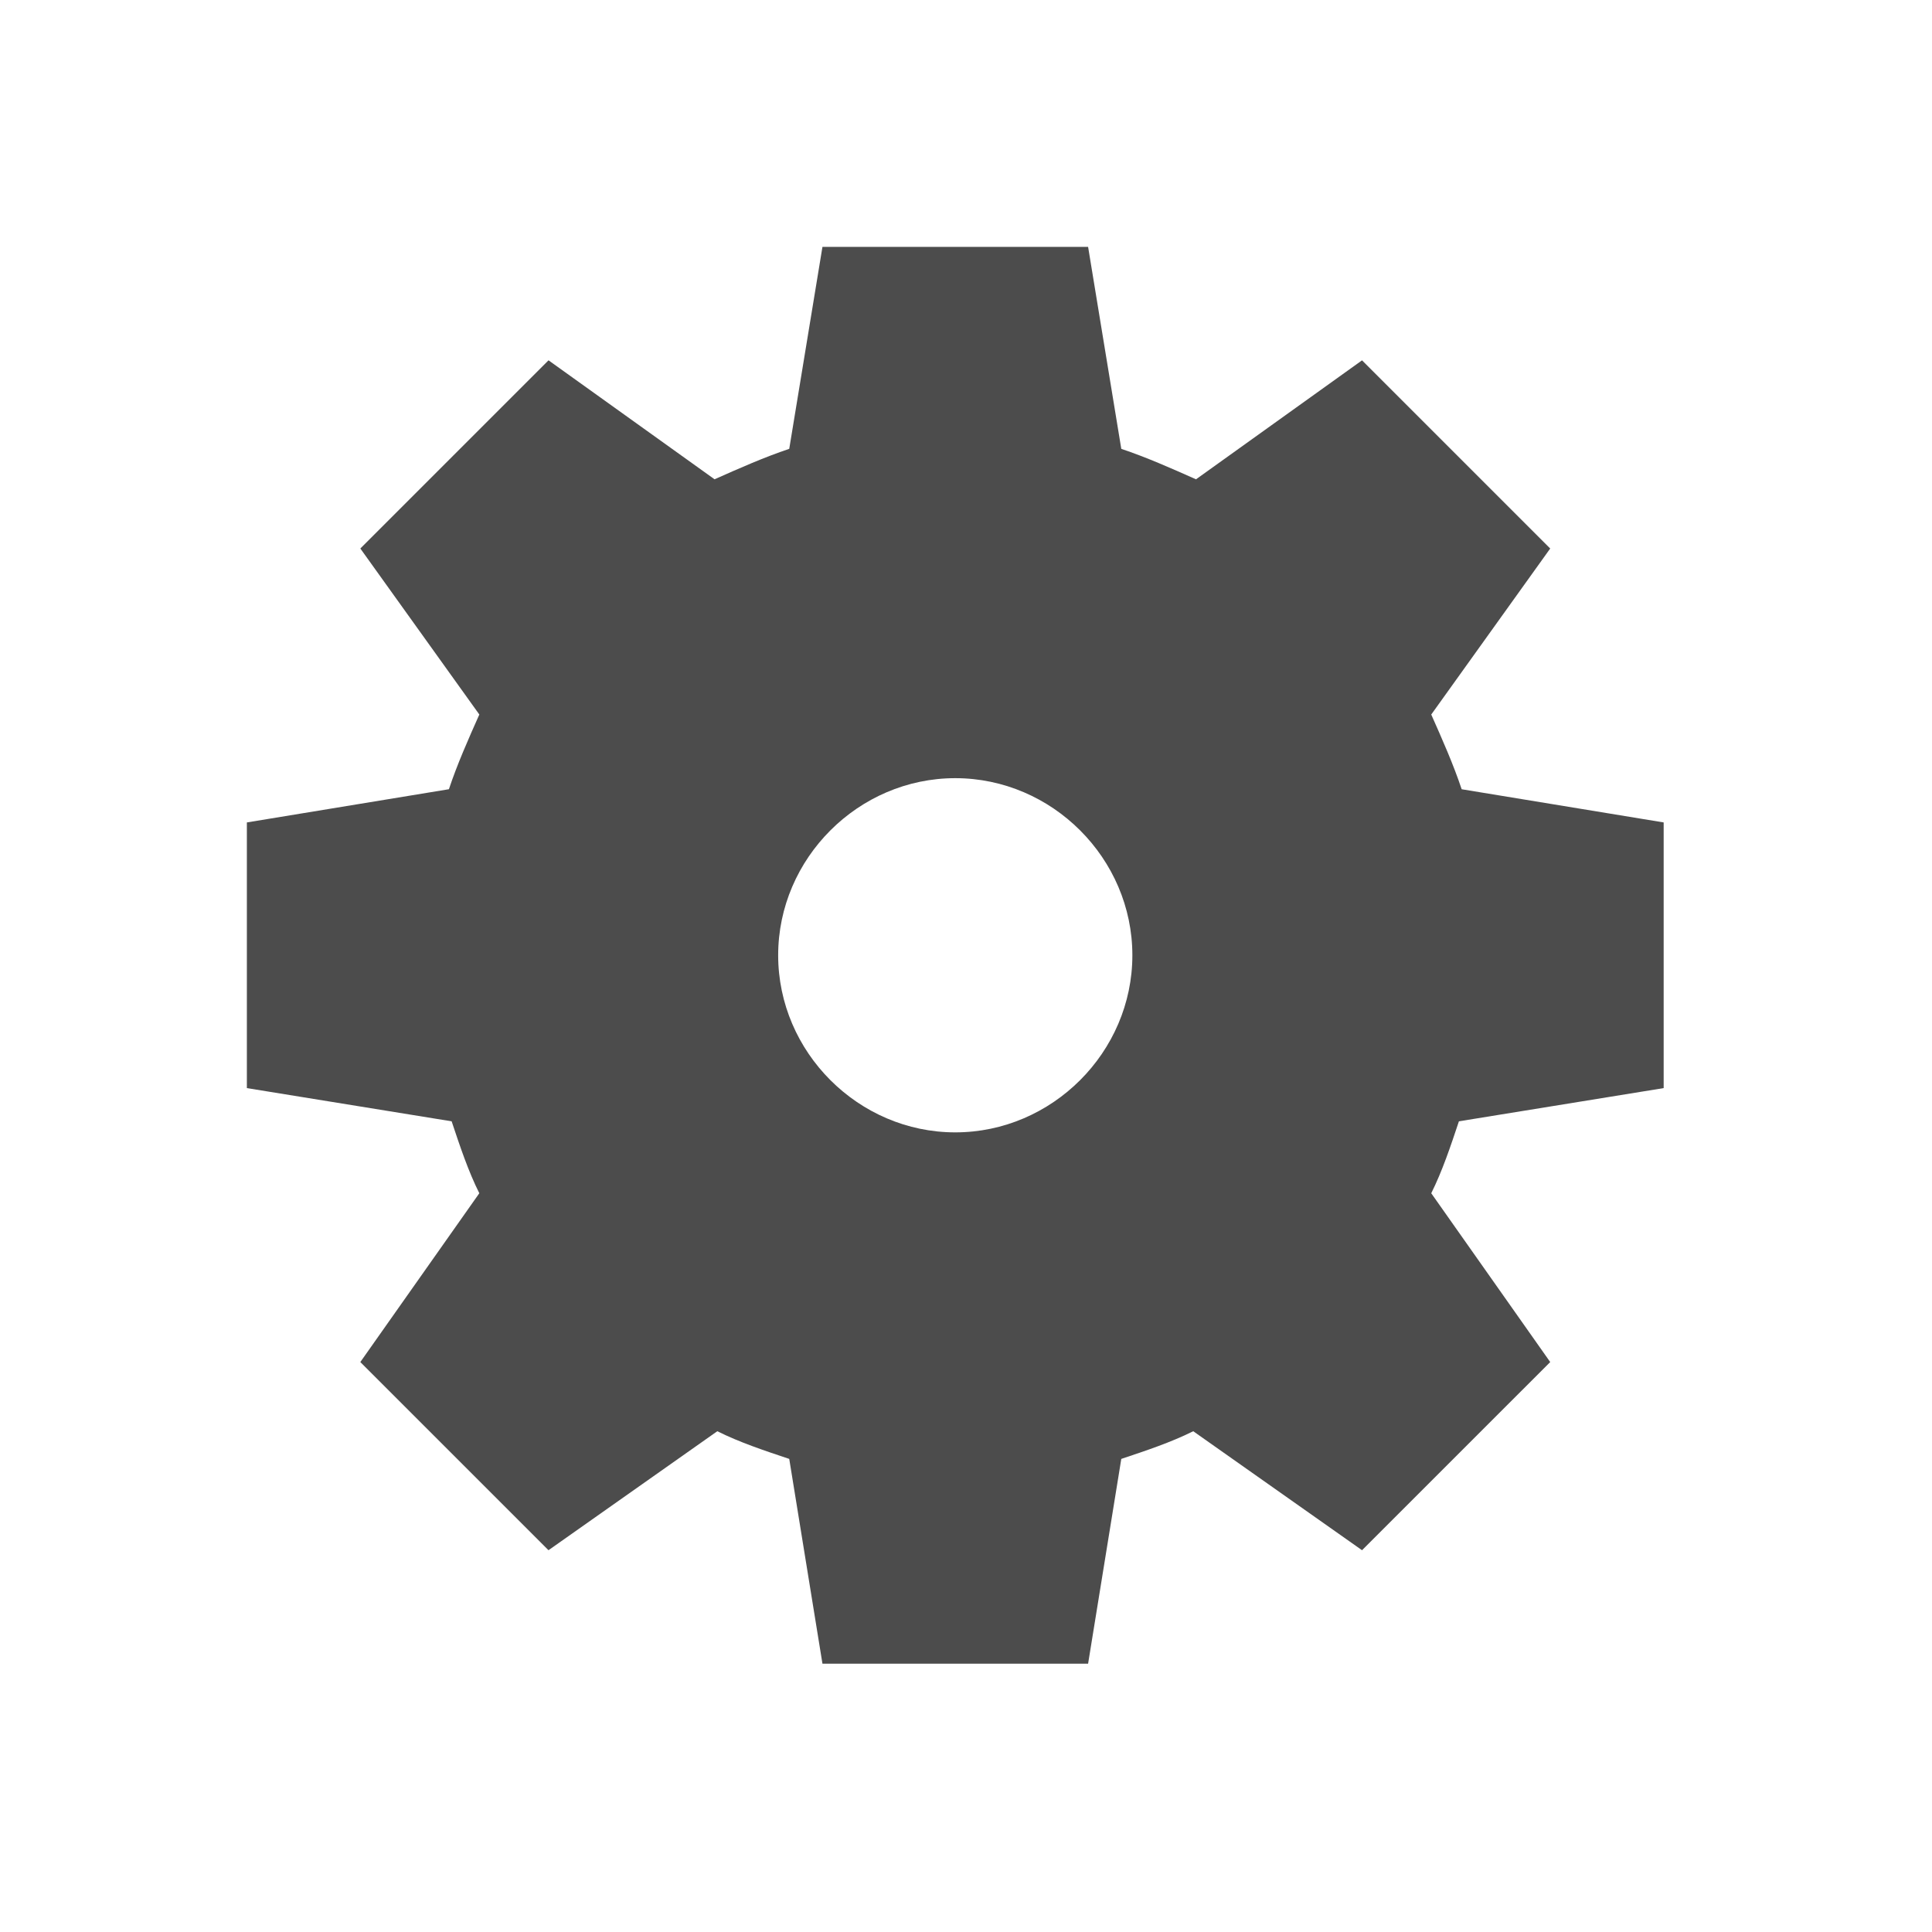
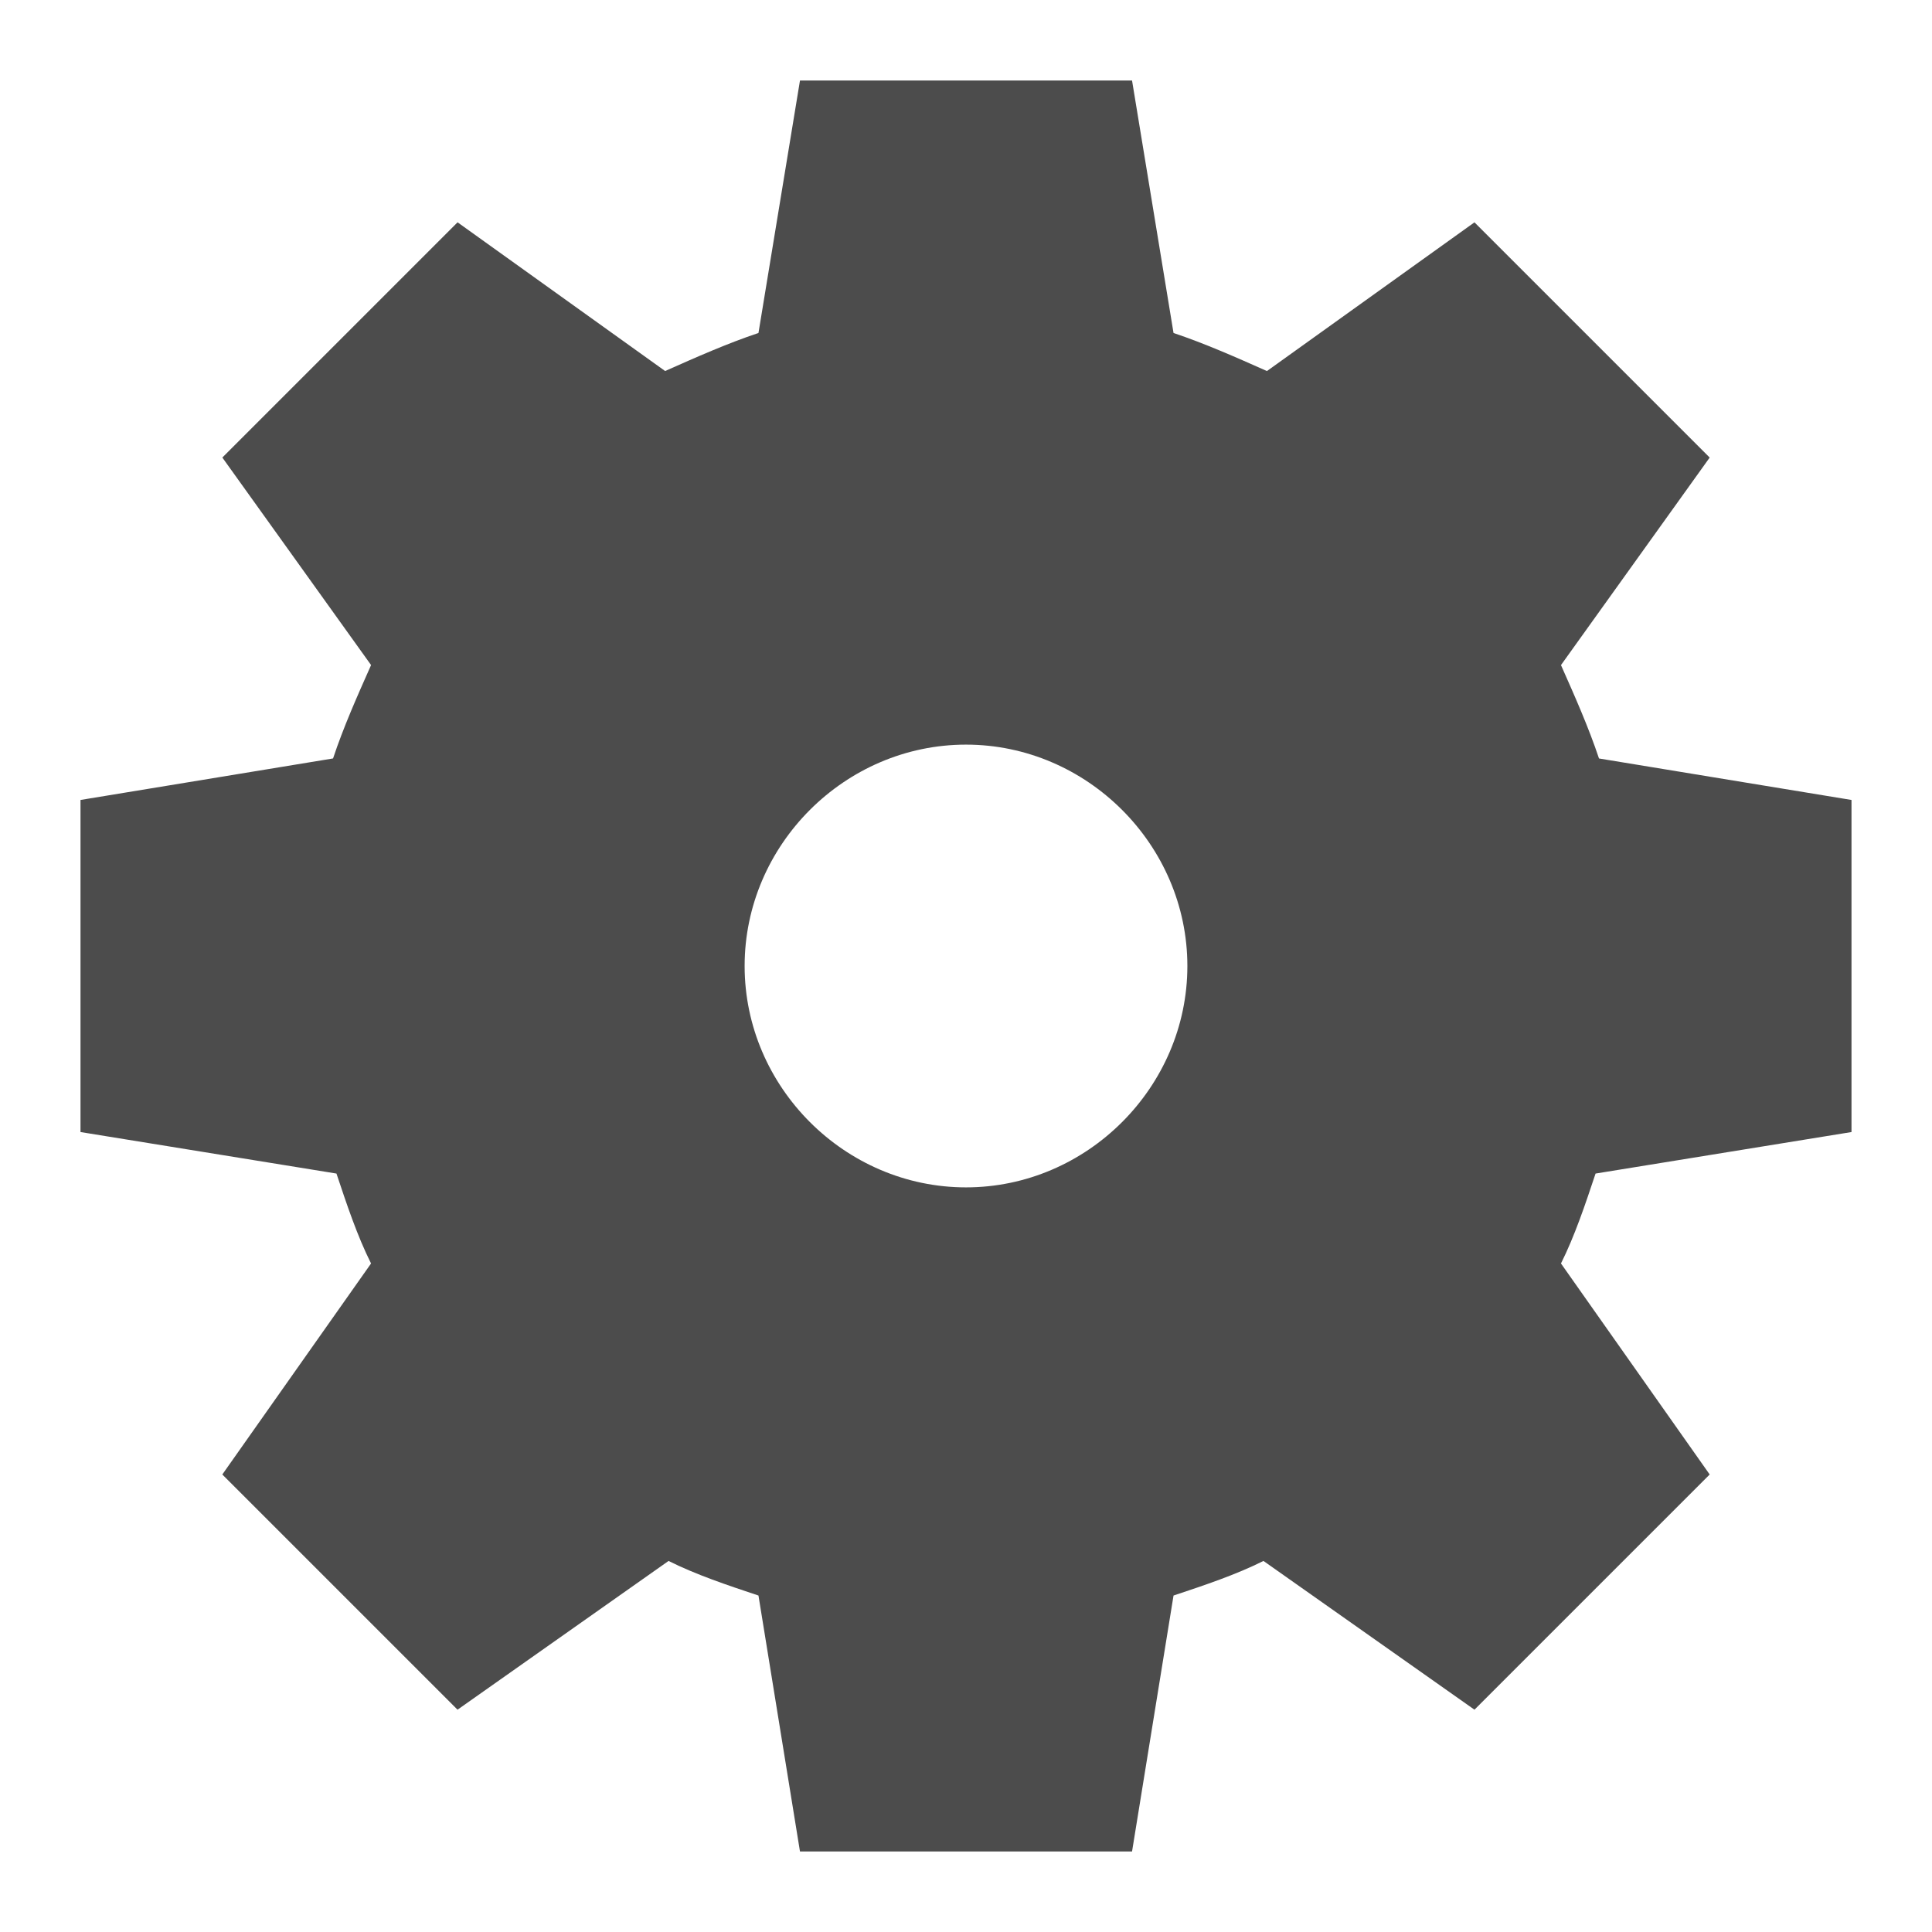
- <svg xmlns="http://www.w3.org/2000/svg" version="1.1" id="图层_1" x="0px" y="0px" width="90px" height="90px" viewBox="0 0 90 90" enable-background="new 0 0 90 90" xml:space="preserve">
-   <path opacity="0.7" fill-rule="evenodd" clip-rule="evenodd" d="M77.5,50.688V38.312l-9.41-1.546  c-0.387-1.161-0.902-2.321-1.417-3.48l5.542-7.734l-8.766-8.766l-7.734,5.542c-1.16-0.516-2.321-1.031-3.481-1.418L50.688,11.5  H38.313l-1.547,9.409c-1.159,0.388-2.319,0.902-3.479,1.418l-7.735-5.542l-8.766,8.766l5.543,7.734  c-0.516,1.16-1.032,2.319-1.417,3.48L11.5,38.312v12.376l9.539,1.547c0.387,1.16,0.773,2.32,1.289,3.351l-5.543,7.864l8.766,8.765  l7.864-5.543c1.031,0.516,2.191,0.902,3.351,1.289l1.547,9.539h12.375l1.546-9.539c1.16-0.387,2.321-0.773,3.352-1.289l7.863,5.543  l8.766-8.765l-5.542-7.864c0.515-1.031,0.902-2.191,1.289-3.351L77.5,50.688L77.5,50.688z M44.5,52.75  c-4.512,0-8.25-3.738-8.25-8.25c0-4.513,3.738-8.25,8.25-8.25c4.511,0,8.25,3.737,8.25,8.25C52.75,49.012,49.012,52.75,44.5,52.75  L44.5,52.75L44.5,52.75z M44.5,52.75" />
+ <svg xmlns="http://www.w3.org/2000/svg" version="1.1" id="图层_1" x="0px" y="0px" width="72px" height="72px" viewBox="0 0 72 72" enable-background="new 0 0 72 72" xml:space="preserve">
+   <path opacity="0.7" fill-rule="evenodd" clip-rule="evenodd" d="M69,42.188V29.812l-9.41-1.546c-0.387-1.161-0.902-2.321-1.417-3.48  l5.542-7.734l-8.766-8.766l-7.734,5.542c-1.16-0.516-2.321-1.031-3.481-1.418L42.188,3H29.813l-1.547,9.409  c-1.159,0.388-2.319,0.902-3.479,1.418l-7.735-5.542l-8.766,8.766l5.543,7.734c-0.516,1.16-1.032,2.319-1.417,3.48L3,29.812v12.376  l9.539,1.547c0.387,1.16,0.773,2.32,1.289,3.351l-5.543,7.864l8.766,8.765l7.864-5.543c1.031,0.516,2.191,0.902,3.351,1.289  l1.547,9.539h12.375l1.546-9.539c1.16-0.387,2.321-0.773,3.352-1.289l7.863,5.543l8.766-8.765l-5.542-7.864  c0.515-1.031,0.902-2.191,1.289-3.351L69,42.188L69,42.188z M36,44.25c-4.512,0-8.25-3.738-8.25-8.25c0-4.513,3.738-8.25,8.25-8.25  c4.511,0,8.25,3.737,8.25,8.25C44.25,40.512,40.512,44.25,36,44.25L36,44.25L36,44.25z M36,44.25" />
</svg>
